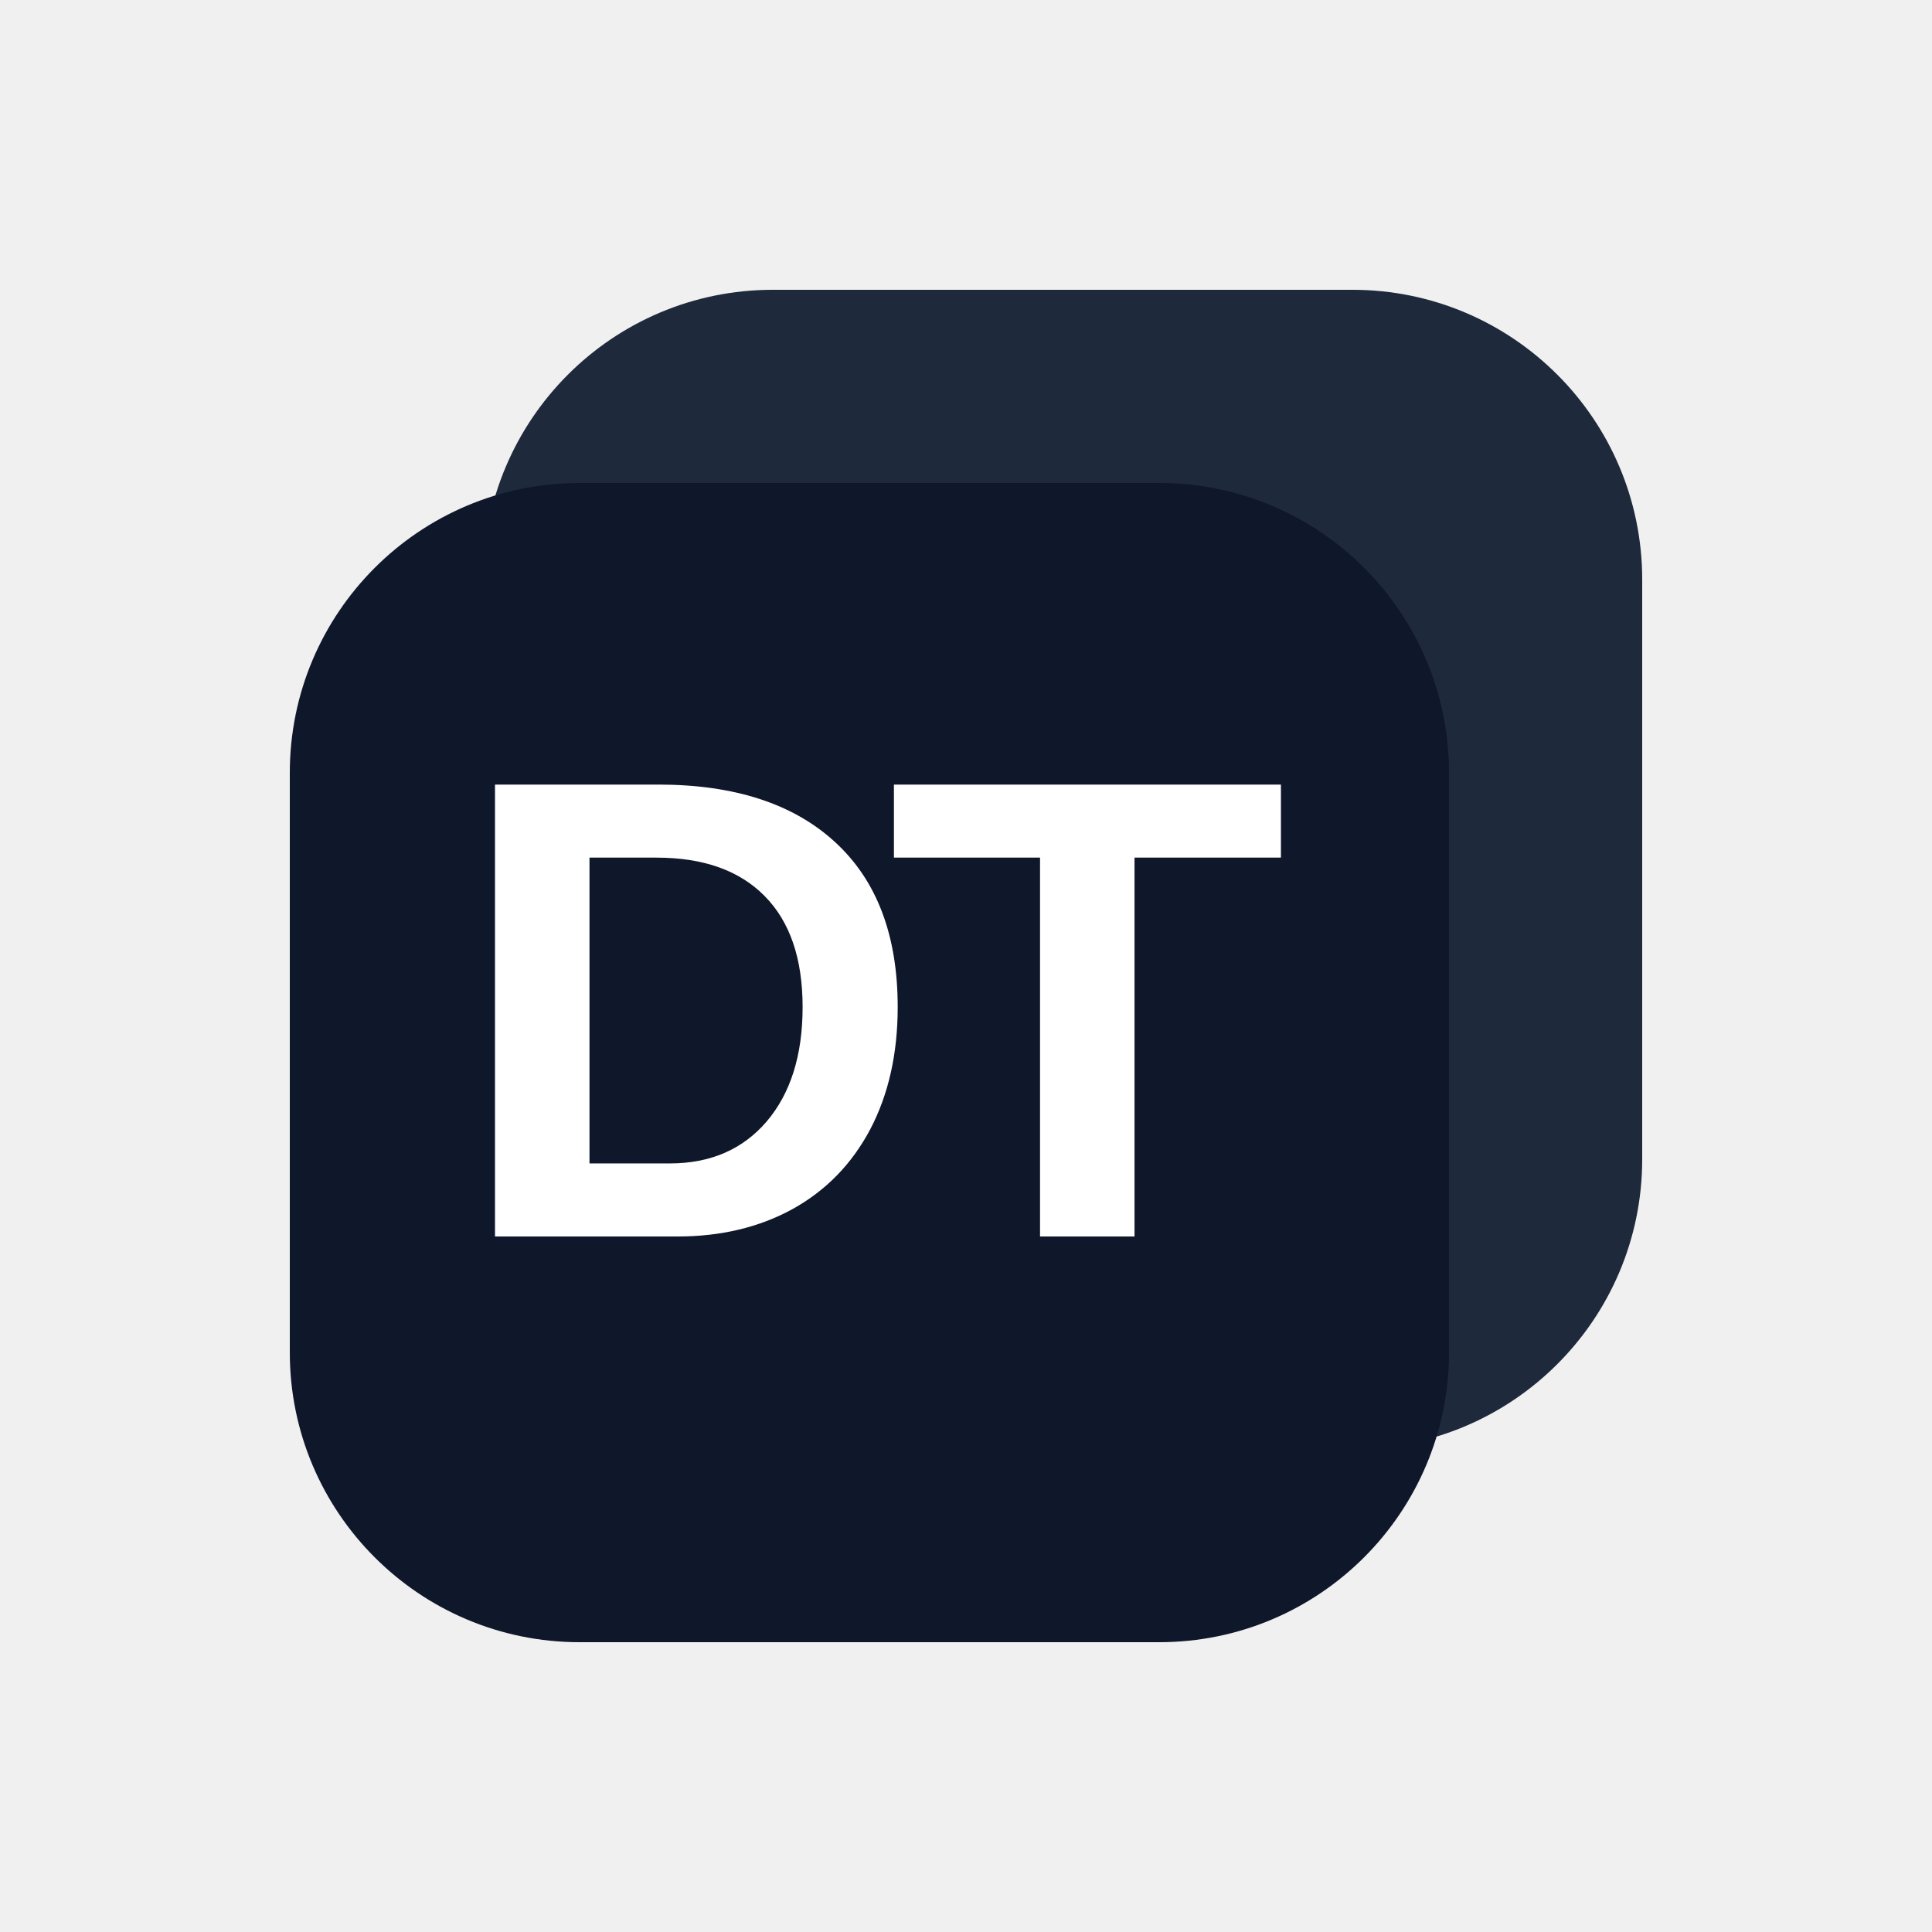
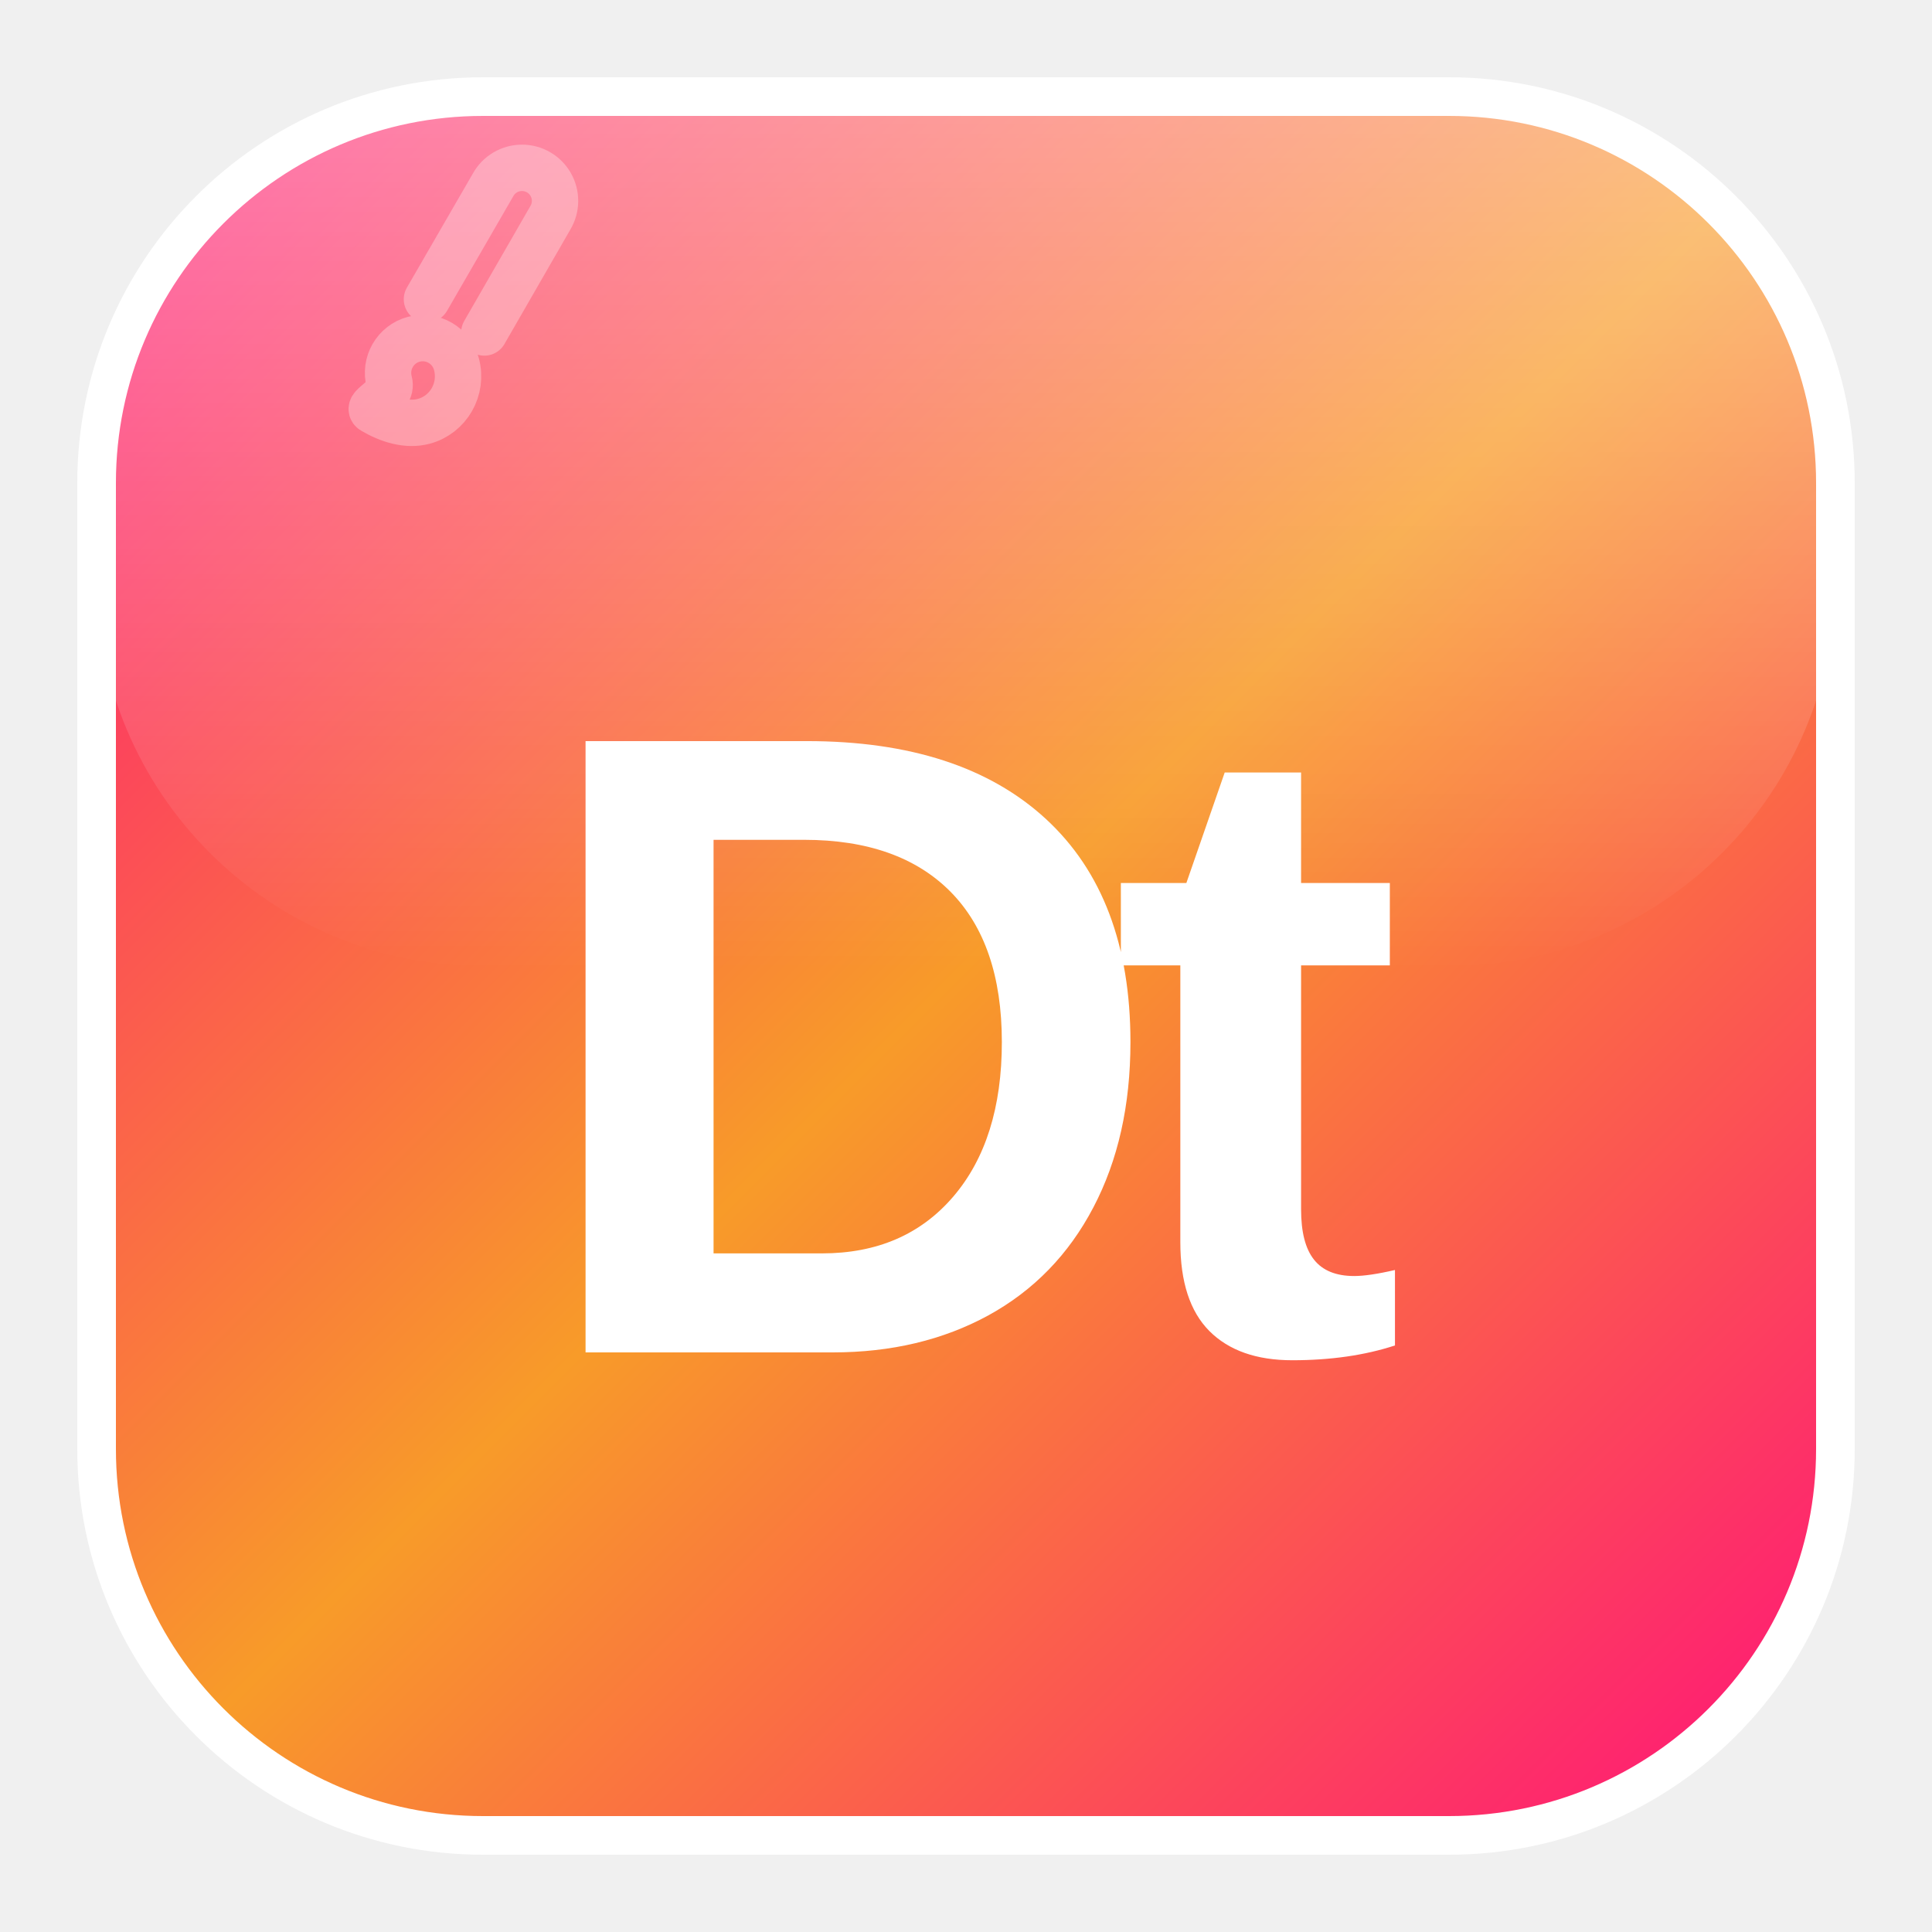
<svg xmlns="http://www.w3.org/2000/svg" viewBox="0 0 100 100">
-   <rect x="25" y="15" width="60" height="60" rx="15" fill="#1e293b" />
-   <rect x="15" y="25" width="60" height="60" rx="15" fill="#0f172a" />
-   <text x="45" y="64" font-family="Arial, sans-serif" font-size="34" font-weight="bold" fill="#ffffff" text-anchor="middle" letter-spacing="-2">DT</text>
+   <defs>
+     <linearGradient id="grad1" x1="0%" y1="0%" x2="100%" y2="100%">
+       <stop offset="0%" style="stop-color:#ff0f7b;stop-opacity:1" />
+       <stop offset="50%" style="stop-color:#f89b29;stop-opacity:1" />
+       <stop offset="100%" style="stop-color:#ff0f7b;stop-opacity:1" />
+     </linearGradient>
+     <linearGradient id="grad-glare" x1="0%" y1="0%" x2="0%" y2="100%">
+       <stop offset="0%" style="stop-color:#ffffff;stop-opacity:0.7" />
+       <stop offset="100%" style="stop-color:#ffffff;stop-opacity:0" />
+     </linearGradient>
+   </defs>
+   <rect x="5" y="5" width="90" height="90" rx="20" fill="url(#grad1)" stroke="#ffffff" stroke-width="2" />
+   <rect x="5" y="5" width="90" height="45" rx="20" fill="url(#grad-glare)" opacity="0.6" />
+   <g transform="translate(15, 10) scale(0.6) rotate(-15)" stroke="#ffffff" stroke-width="4" stroke-linecap="round" stroke-linejoin="round" fill="none" opacity="0.3">
+     <path d="m9.06 11.9 8.07-8.06a2.85 2.85 0 1 1 4.03 4.03l-8.06 8.08" />
+     <path d="M7.07 14.94c-1.66 0-3 1.35-3 3.02 0 1.33-2.5 1.52-2 2.02 1.08 1.1 2.49 2.02 4 2.02 2.2 0 4-1.8 4-4.04a3.01 3.01 0 0 0-3-3.02z" />
+   </g>
+   <text x="50" y="70" font-family="Arial, Helvetica, sans-serif" font-size="46" font-weight="900" fill="#ffffff" text-anchor="middle" letter-spacing="-3">Dt</text>
</svg>
